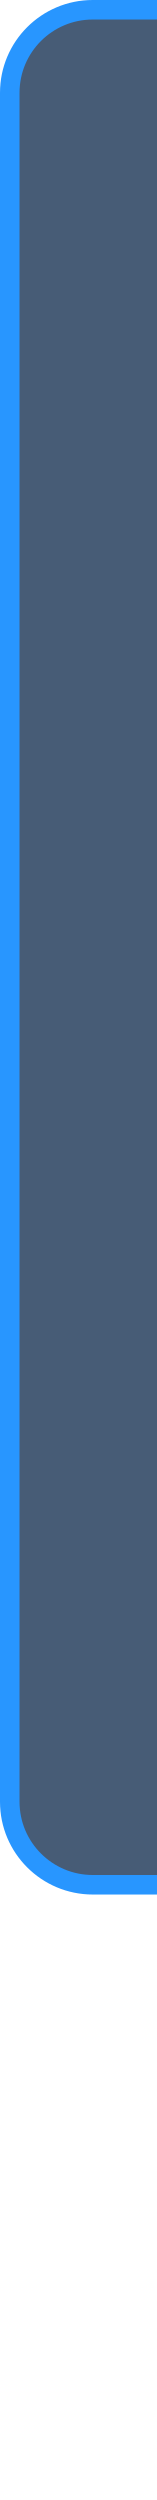
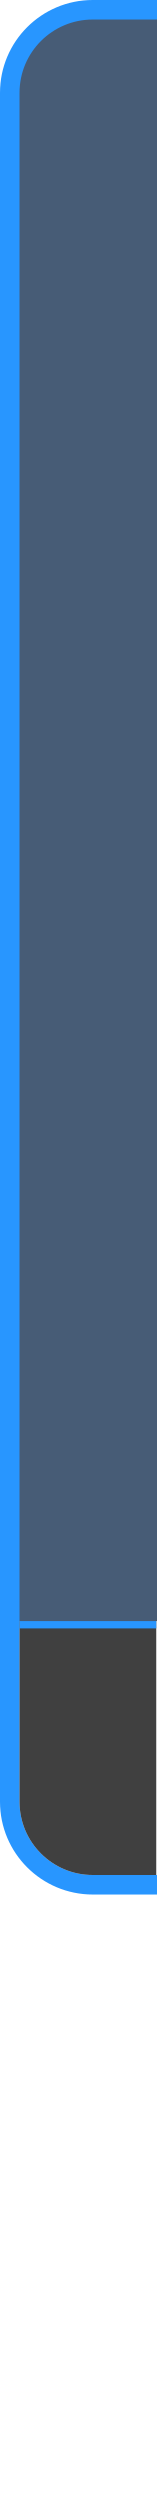
<svg xmlns="http://www.w3.org/2000/svg" width="16" height="256" viewBox="0 0 16 256">
-   <path d="M9.5,1 H17 V193 H9.5 A8.5,8.5 0 0 1 1,184.5 V9.5 A8.5,8.5 0 0 1 9.5,1 Z" fill="#0a2649" fill-opacity="0.75" fill-rule="evenodd" />
+   <defs>
+     <clipPath id="body-area">
+       <rect x="-16" y="0" width="48" height="166" />
+     </clipPath>
+   </defs>
+   <path d="M9.5,1 H17 V193 H9.5 A8.5,8.5 0 0 1 1,184.5 V9.5 A8.5,8.5 0 0 1 9.5,1 Z" fill="#0a2649" fill-opacity="0.75" fill-rule="evenodd" clip-path="url(#body-area)" />
  <path d="M17,1 H9.5 A8.5,8.5 0 0 0 1,9.5 V184.5 A8.5,8.5 0 0 0 9.5,193 H17" fill="none" stroke="#2896ff" stroke-width="2" />
+   <defs>
+     <clipPath id="strip">
+       <rect x="2" y="2" width="32" height="190" rx="7.5" />
+     </clipPath>
+   </defs>
+   <g clip-path="url(#strip)">
+     <rect x="0" y="166" width="16" height="26" fill="black" fill-opacity="0.75" />
+     <rect x="0" y="166" width="16" height="0.75" fill="#2896ff" />
+   </g>
</svg>
